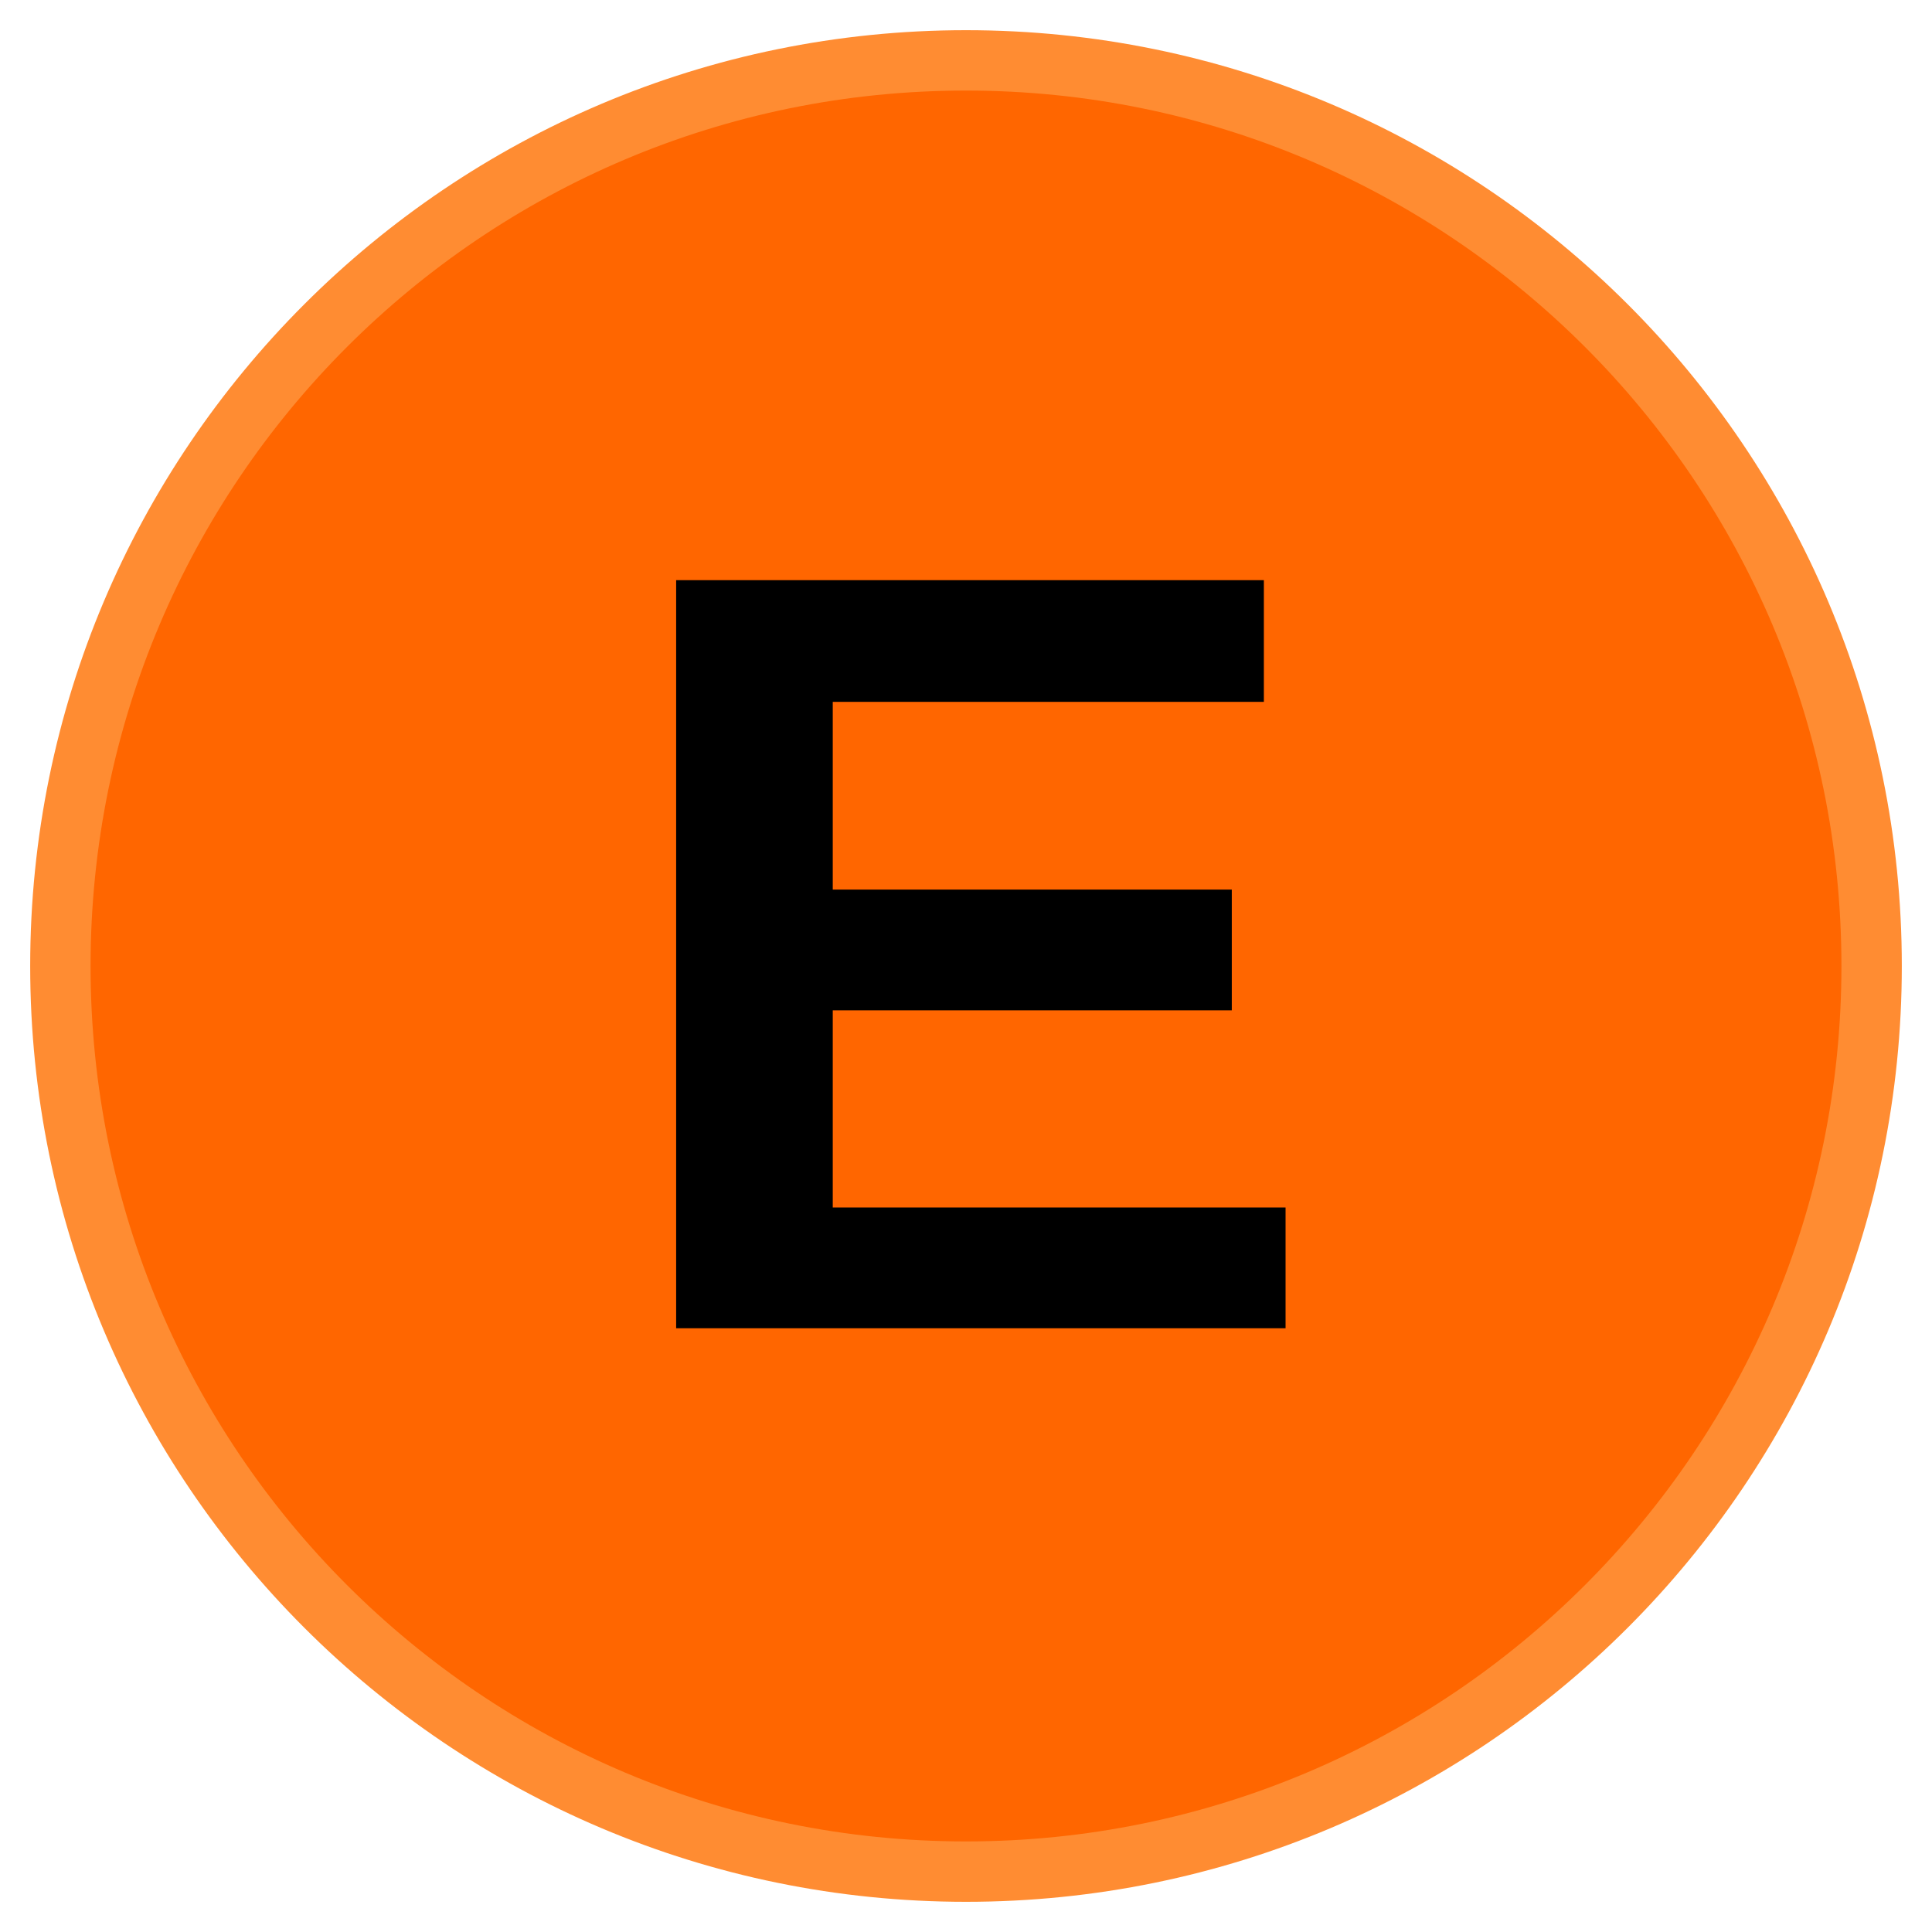
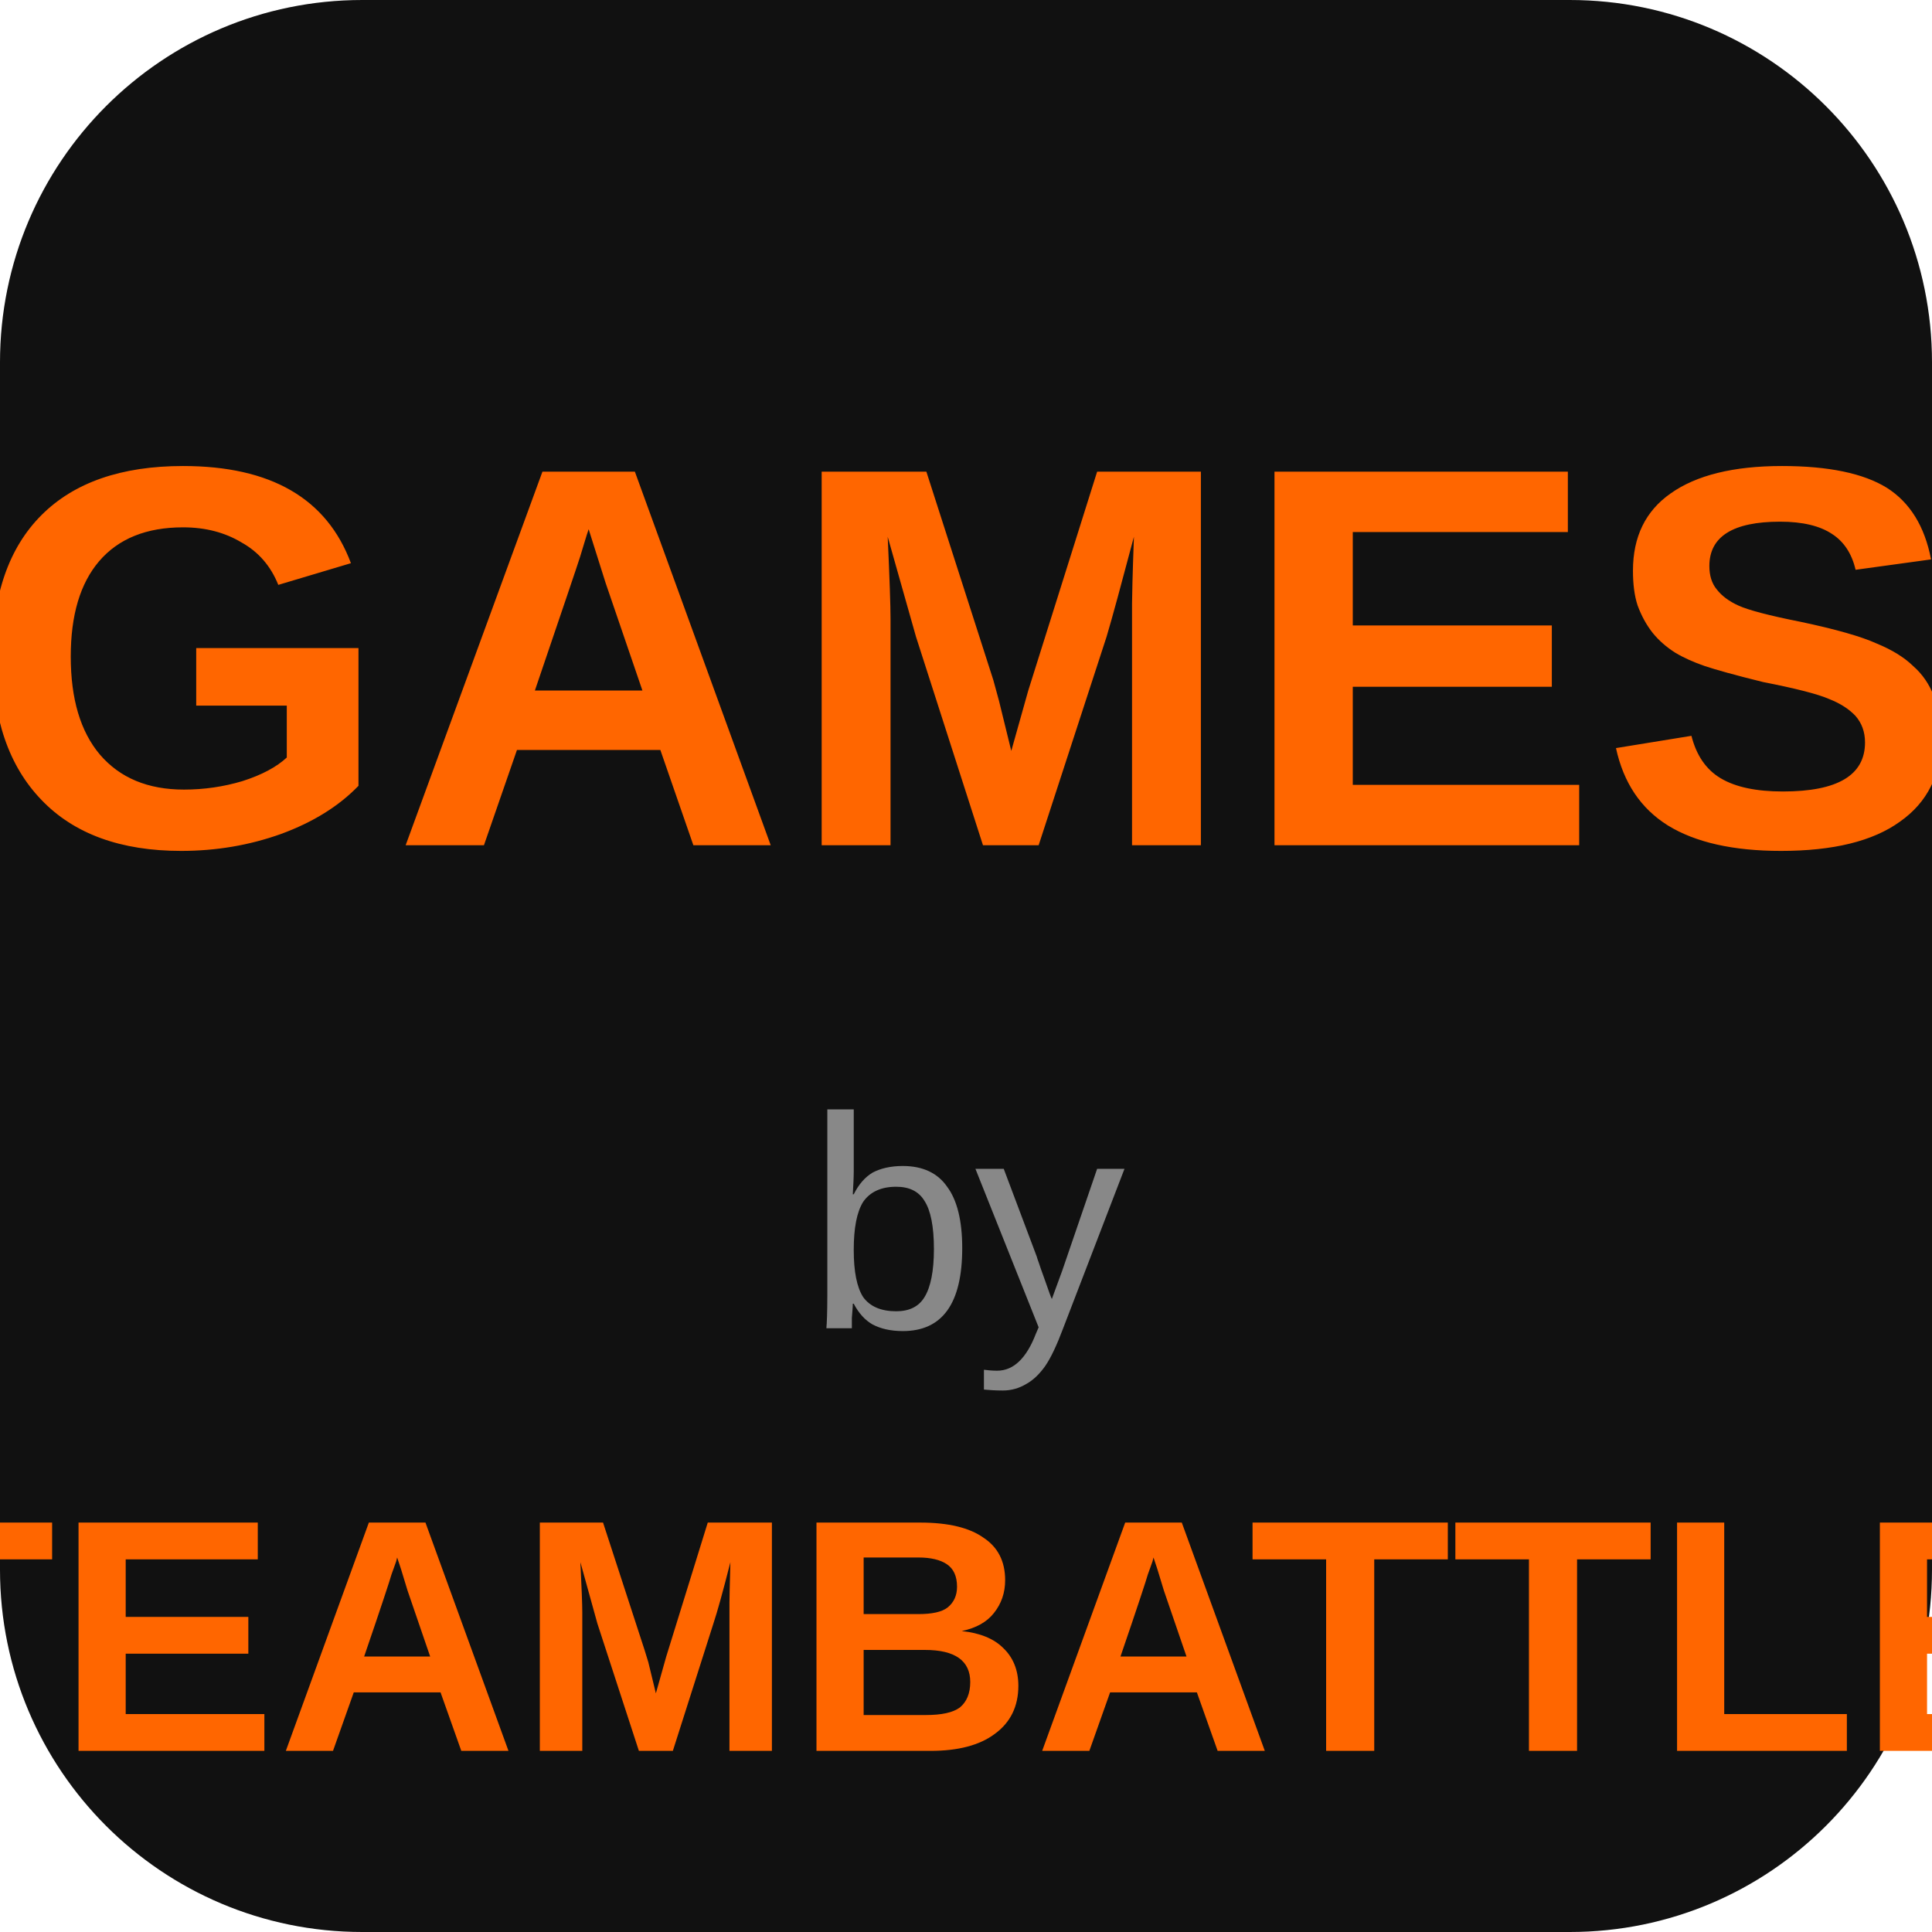
<svg xmlns="http://www.w3.org/2000/svg" viewBox="0 0 32 32">
-   <circle cx="16" cy="16" r="15" fill="#ff6600" stroke="#ff8c32" stroke-width="1" />
-   <text x="16" y="22" text-anchor="middle" font-family="Arial,sans-serif" font-weight="bold" font-size="18" fill="#000">E</text>
+   <rect width="32" height="32" rx="6" fill="#111" />
+   <text x="16" y="14" text-anchor="middle" font-family="Arial,sans-serif" font-weight="bold" font-size="9" fill="#ff6600">GAMES</text>
+   <text x="16" y="22" text-anchor="middle" font-family="Arial,sans-serif" font-size="5" fill="#888">by</text>
+   <text x="16" y="29" text-anchor="middle" font-family="Arial,sans-serif" font-weight="bold" font-size="5.5" fill="#ff6600">TEAMBATTLE</text>
</svg>
